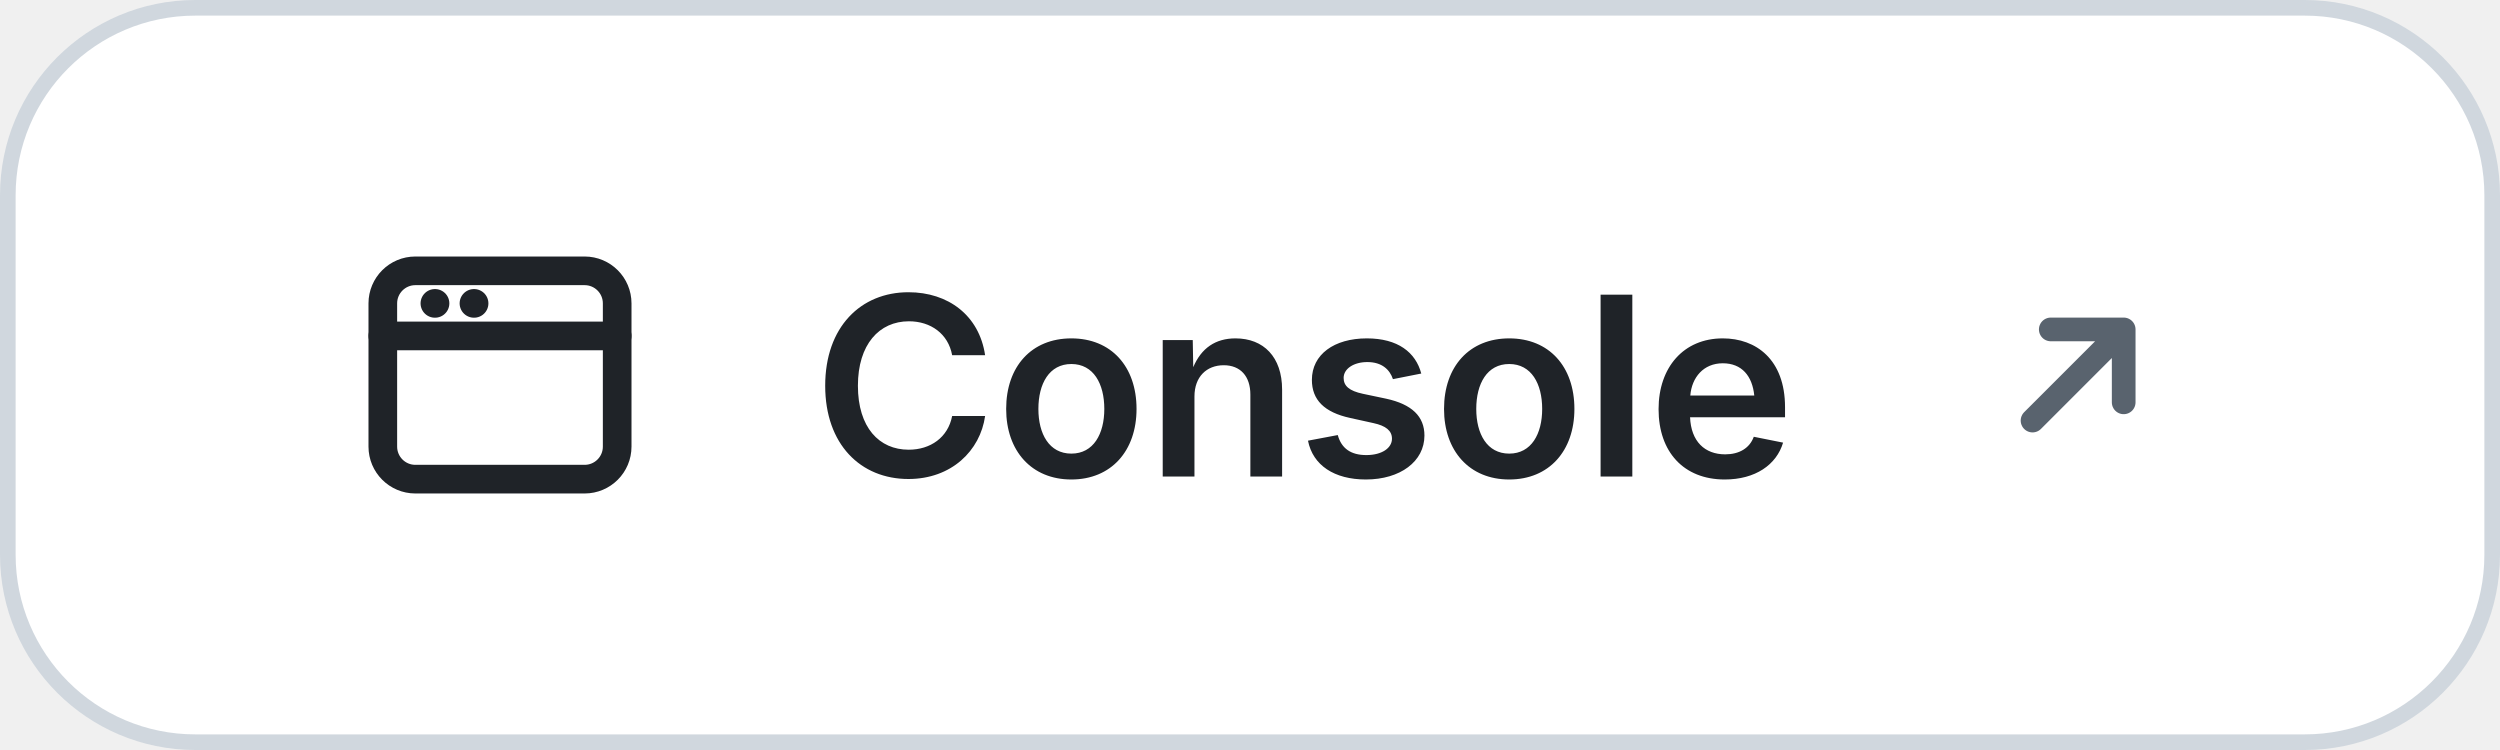
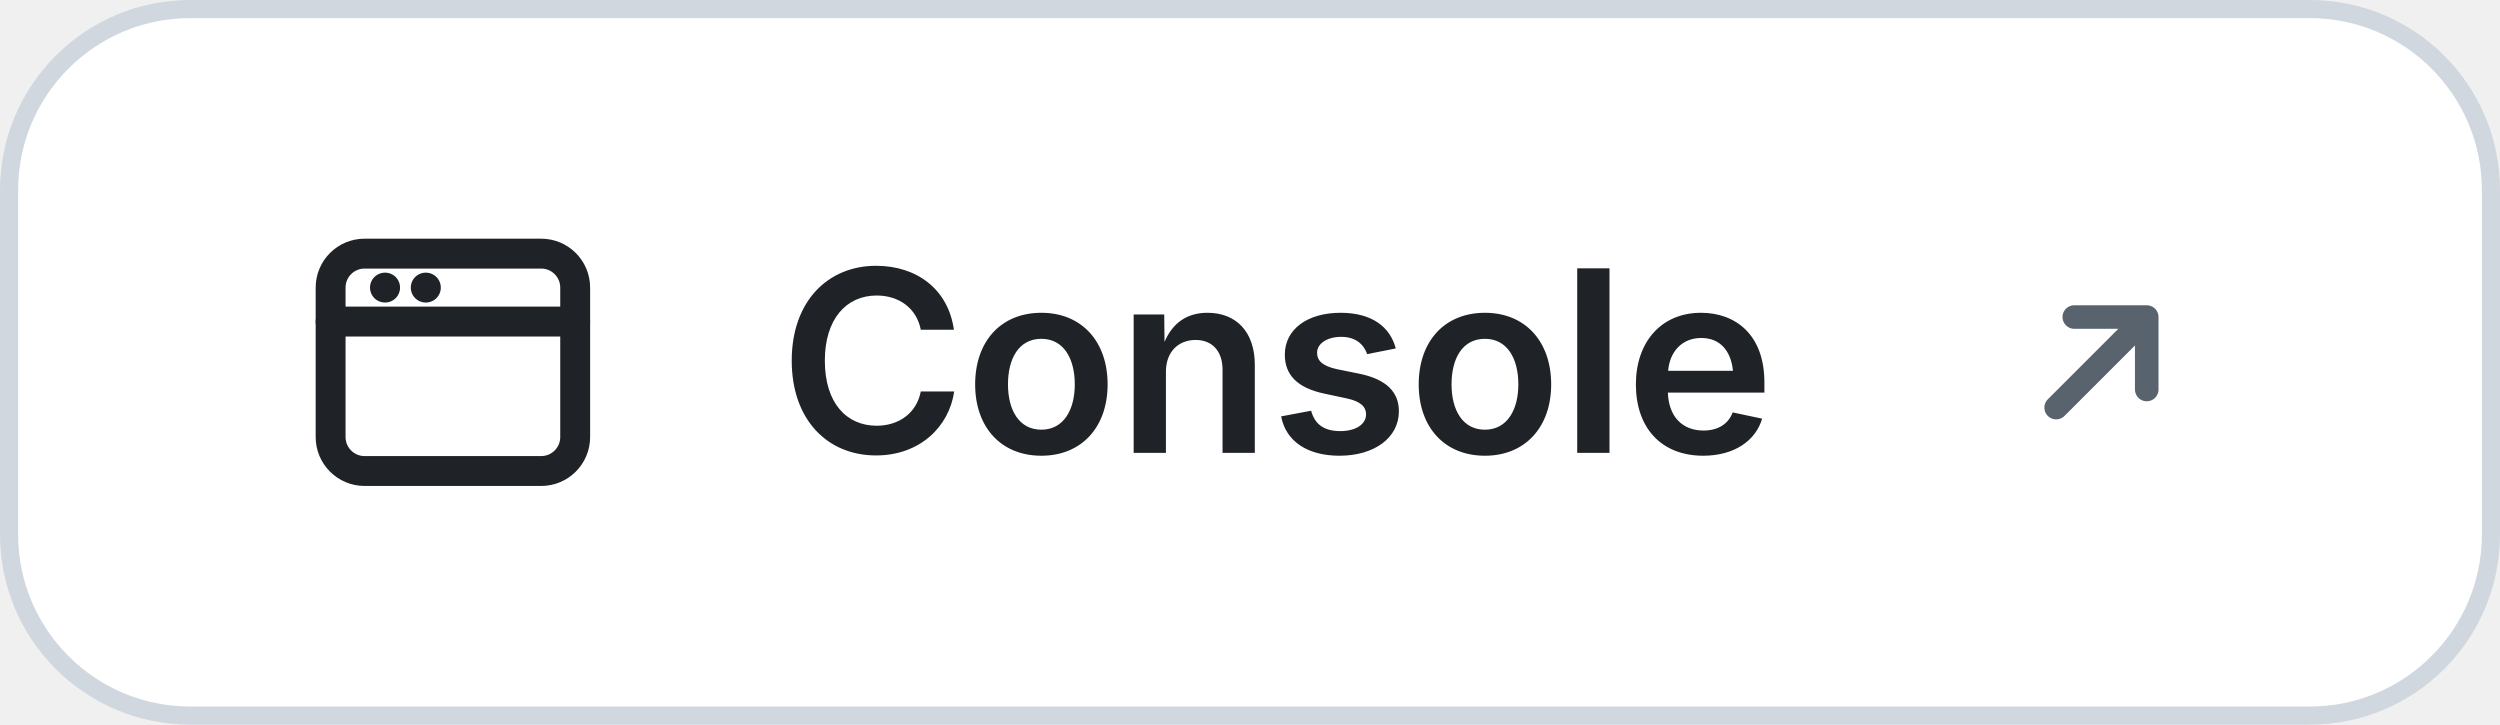
- <svg xmlns="http://www.w3.org/2000/svg" width="160" height="48" viewBox="0 0 160 48" role="img" aria-label="Console">
-   <rect x=".5" y=".5" width="159" height="47" rx="12" fill="#ffffff" stroke="#d0d7de" />
-   <g transform="translate(22 14) scale(.8333)" fill="none" stroke="#1f2328" stroke-width="2.2" stroke-linecap="round" stroke-linejoin="round">
+ <svg xmlns="http://www.w3.org/2000/svg" width="138" height="40" viewBox="0 0 138 40" role="img" aria-label="Console">
+   <rect x=".5" y=".5" width="137" height="39" rx="10" fill="#ffffff" stroke="#d0d7de" />
+   <g transform="translate(16 11) scale(.75)" fill="none" stroke="#1f2328" stroke-width="2.2" stroke-linecap="round" stroke-linejoin="round">
    <rect x="3" y="4" width="18" height="16" rx="2.5" />
    <path d="M3 9h18M7 6.5h.01M10 6.5h.01" />
  </g>
-   <text x="52" y="30.5" fill="#1f2328" font-family="Inter, ui-sans-serif, -apple-system, BlinkMacSystemFont, 'Segoe UI', Helvetica, Arial, sans-serif" font-size="16" font-weight="600" letter-spacing="-.1">Console</text>
-   <g transform="translate(126 17) scale(.5833)" fill="none" stroke="#59636e" stroke-width="2.6" stroke-linecap="round" stroke-linejoin="round">
+   <text x="43" y="25" fill="#1f2328" font-family="Inter, ui-sans-serif, -apple-system, BlinkMacSystemFont, 'Segoe UI', Helvetica, Arial, sans-serif" font-size="14" font-weight="600" letter-spacing="-.1">Console</text>
+   <g transform="translate(110 14) scale(.5)" fill="none" stroke="#59636e" stroke-width="2.6" stroke-linecap="round" stroke-linejoin="round">
    <path d="M7 17 17 7M9 7h8v8" />
  </g>
</svg>
